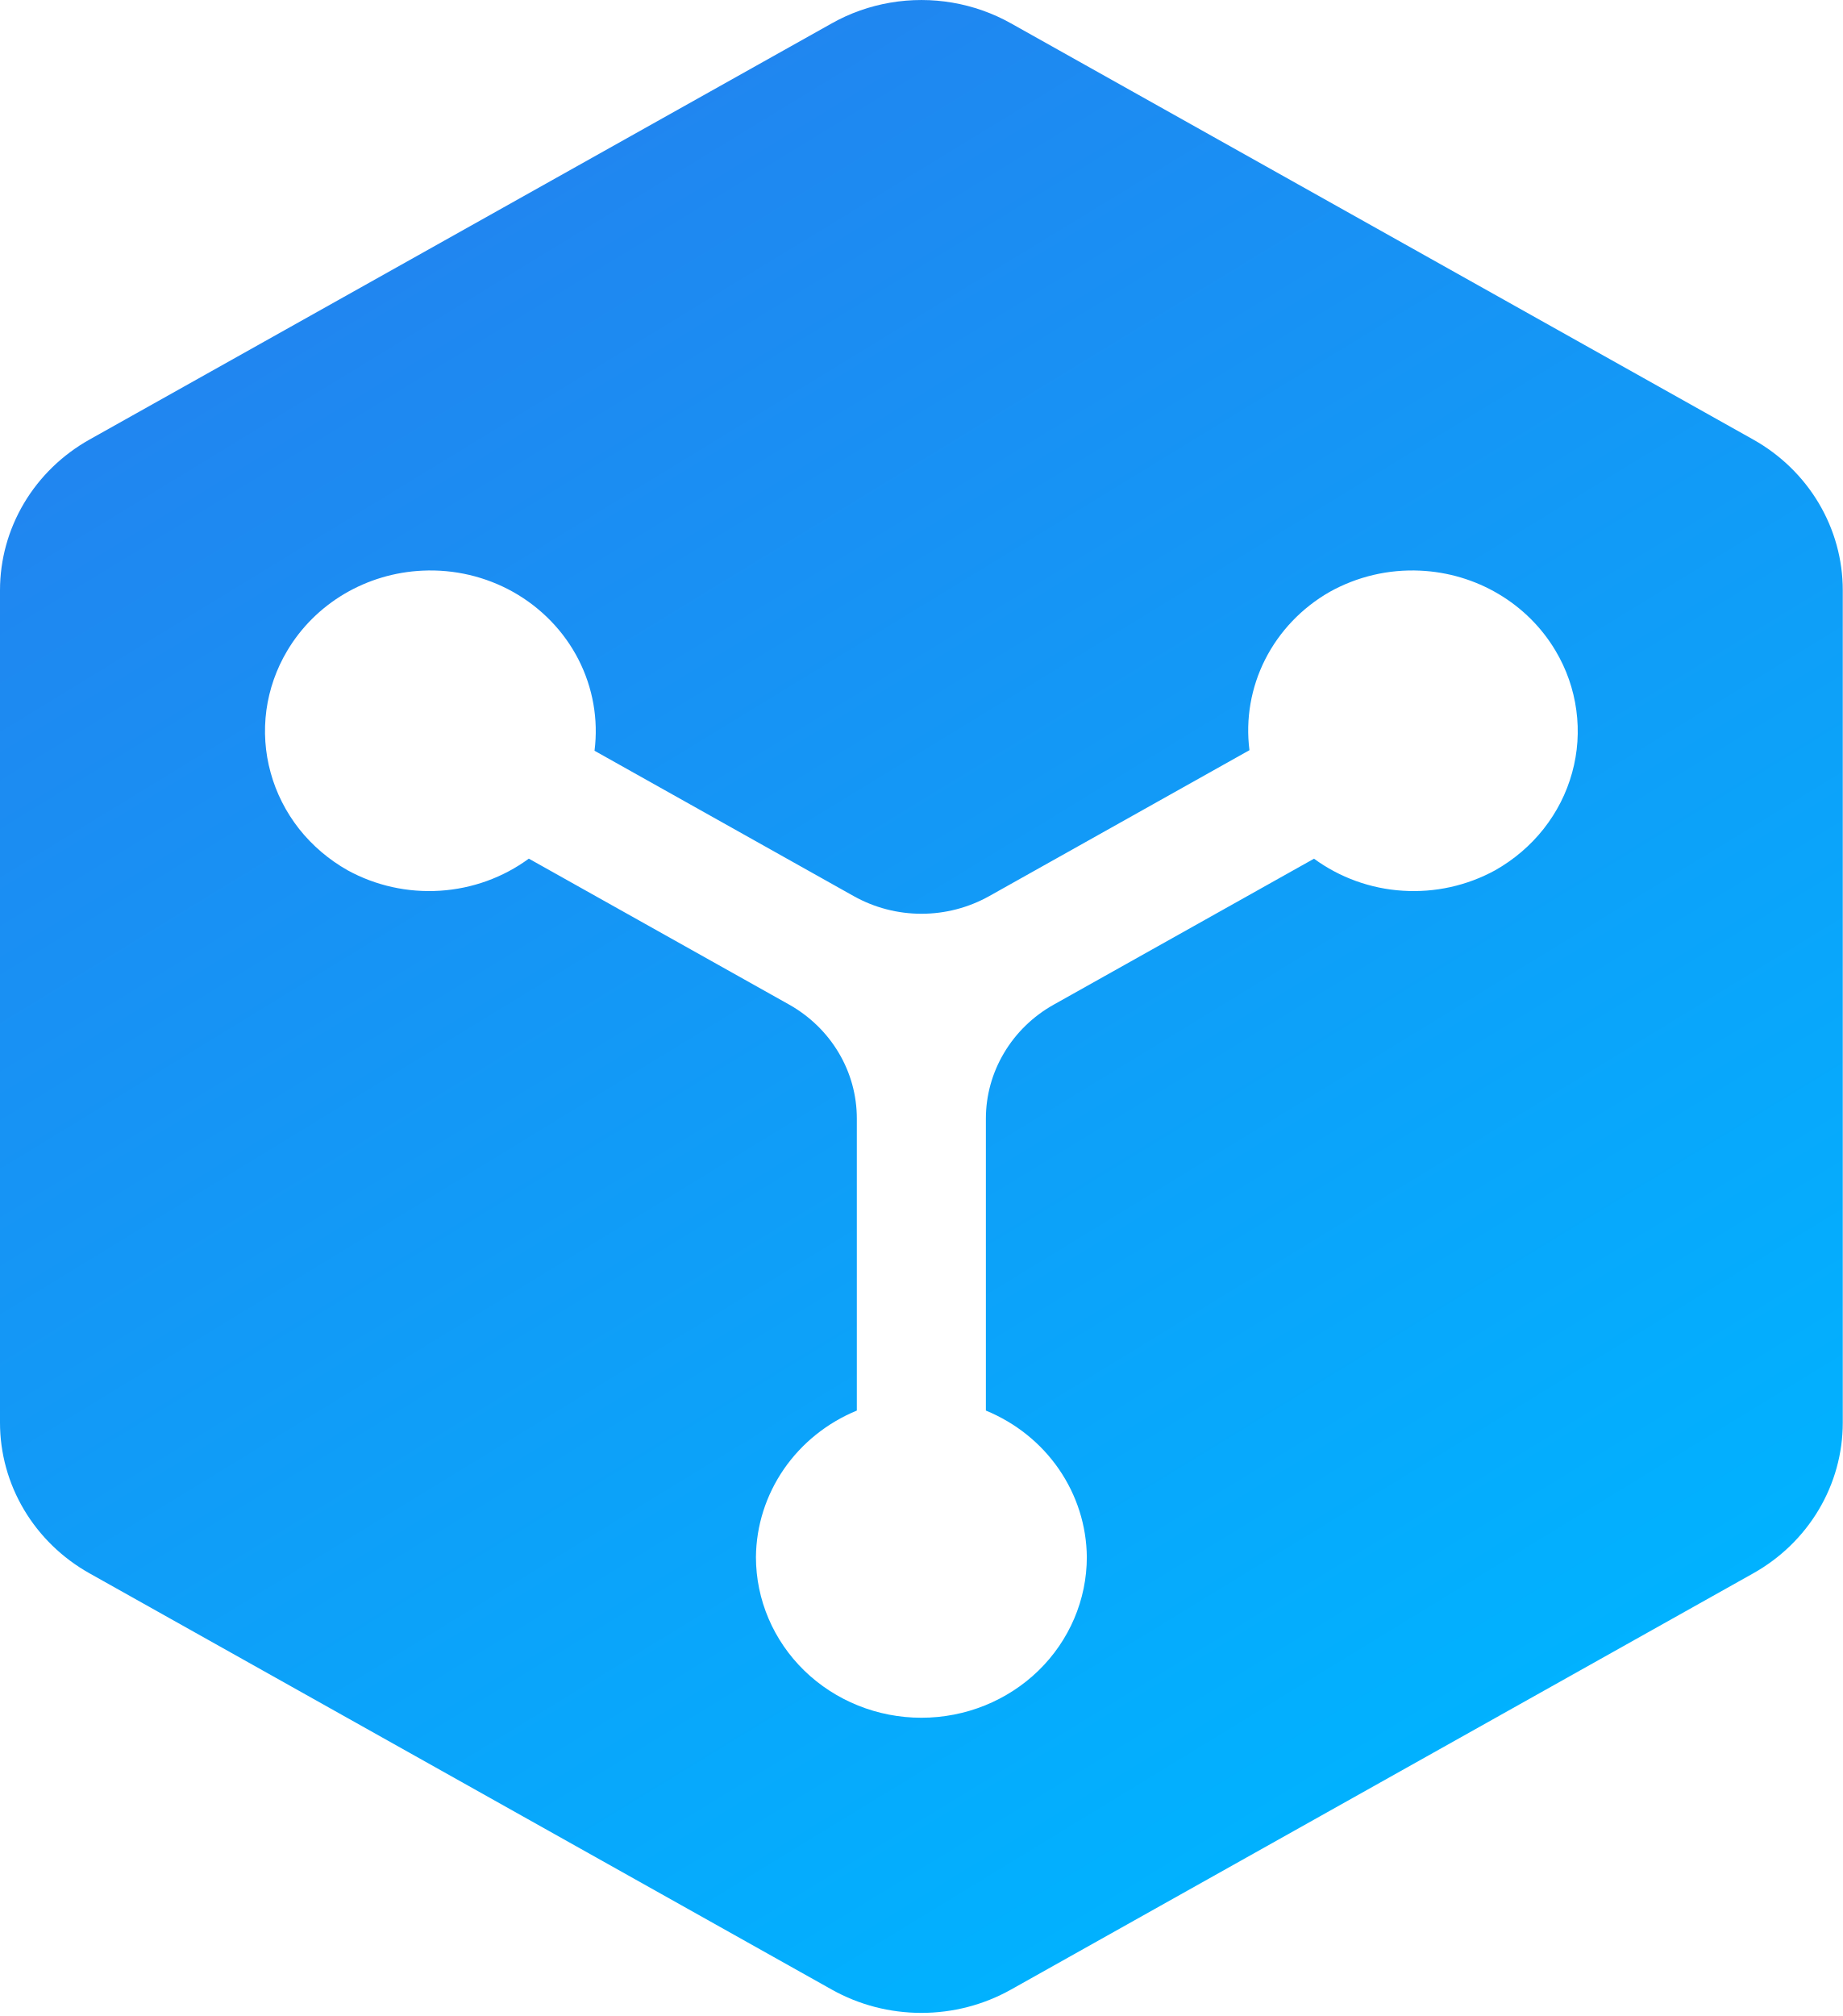
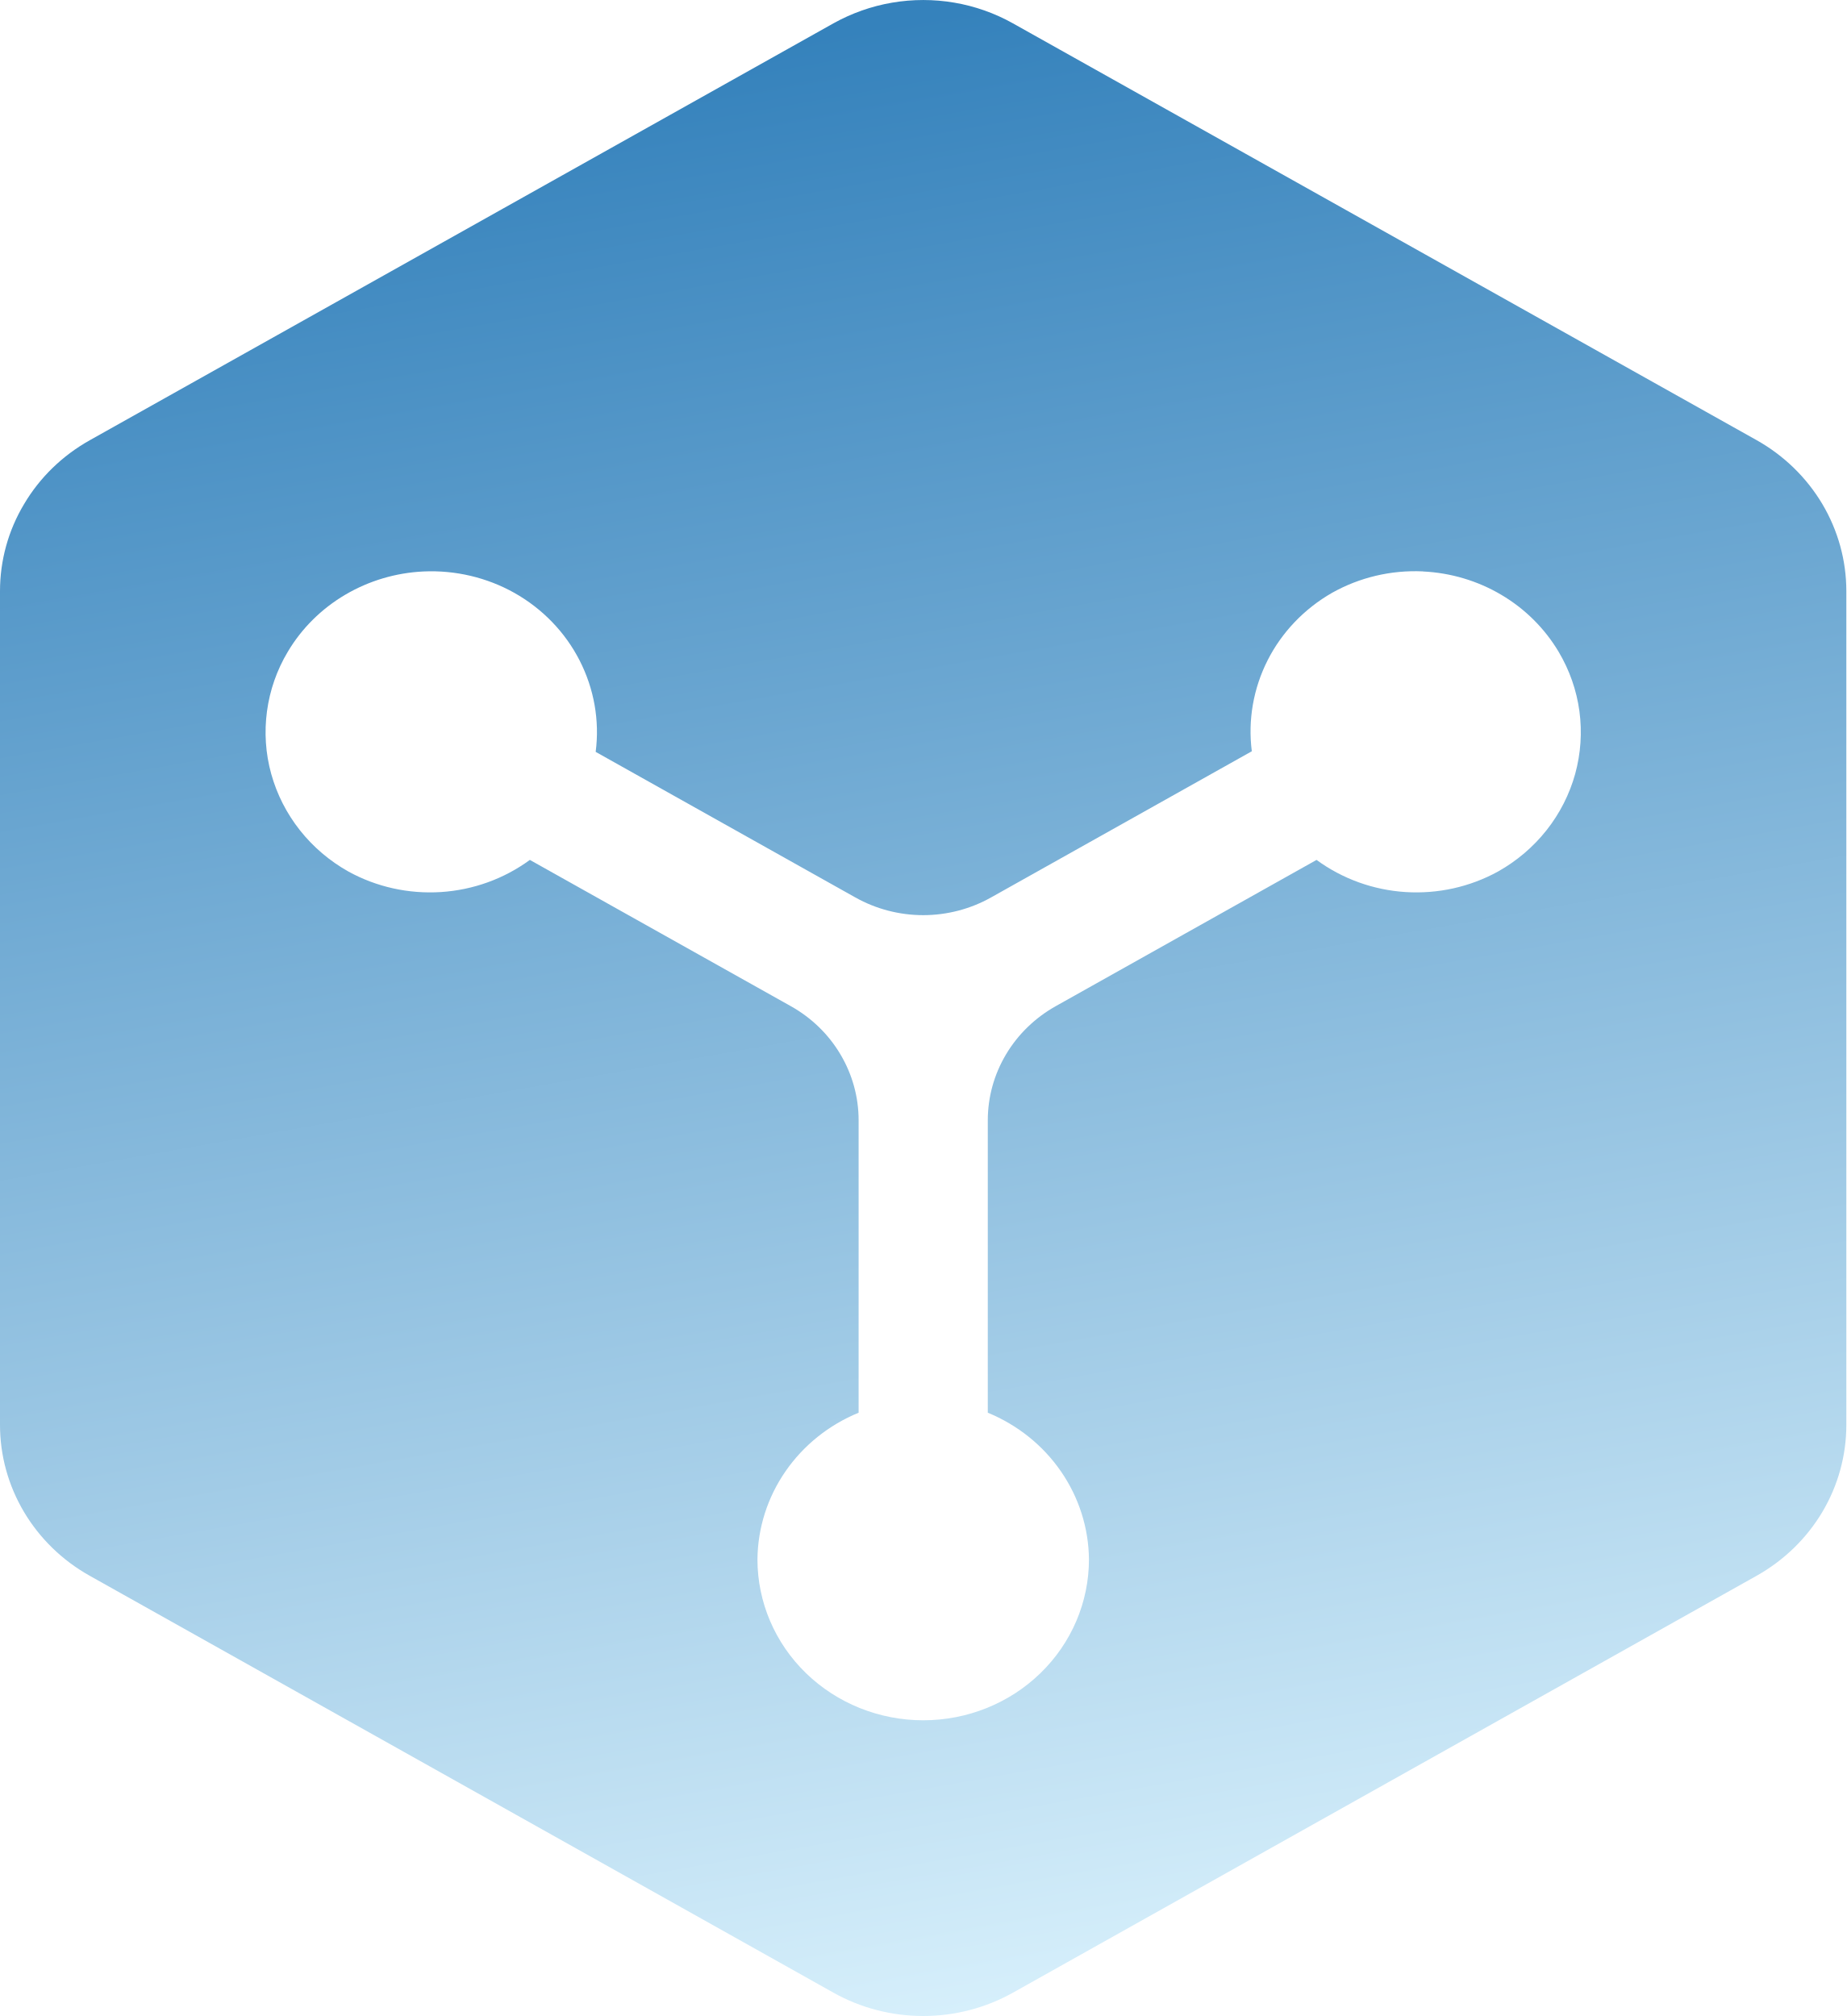
- <svg xmlns="http://www.w3.org/2000/svg" width="32" height="35" viewBox="0 0 32 35" fill="none">
-   <path d="M15.46 0.046C15.103 0.107 14.759 0.228 14.445 0.405L1.555 7.631C1.082 7.896 0.69 8.277 0.417 8.736C0.144 9.196 1.15347e-05 9.716 0 10.247V24.7C1.15347e-05 25.23 0.144 25.751 0.417 26.21C0.69 26.669 1.082 27.05 1.555 27.315L14.445 34.542C14.918 34.807 15.454 34.946 16 34.946C16.546 34.946 17.082 34.807 17.555 34.542L30.445 27.315C30.918 27.05 31.31 26.669 31.583 26.21C31.856 25.751 32 25.23 32 24.7V10.247C32 9.716 31.856 9.196 31.583 8.736C31.31 8.277 30.918 7.896 30.445 7.631L17.555 0.405C16.922 0.05 16.18 -0.077 15.46 0.046ZM24.662 9.907C25.142 9.929 25.61 10.068 26.02 10.311C26.431 10.554 26.773 10.894 27.013 11.299C27.202 11.616 27.324 11.966 27.373 12.329C27.423 12.693 27.398 13.062 27.3 13.415C27.203 13.769 27.034 14.101 26.804 14.392C26.575 14.682 26.288 14.926 25.962 15.11C25.474 15.377 24.917 15.5 24.359 15.464C23.8 15.429 23.265 15.235 22.818 14.908L18.296 17.443C17.939 17.643 17.642 17.932 17.436 18.279C17.229 18.626 17.12 19.02 17.12 19.42V24.489C17.636 24.701 18.077 25.054 18.388 25.506C18.699 25.958 18.868 26.488 18.873 27.032C18.873 27.772 18.57 28.482 18.032 29.005C17.493 29.528 16.762 29.822 16 29.822C15.238 29.822 14.507 29.528 13.968 29.005C13.43 28.482 13.127 27.772 13.127 27.032C13.132 26.488 13.301 25.958 13.612 25.506C13.924 25.054 14.364 24.701 14.879 24.489V19.419C14.879 19.018 14.771 18.624 14.564 18.277C14.358 17.93 14.061 17.642 13.704 17.441L9.183 14.907C8.736 15.235 8.201 15.428 7.642 15.464C7.083 15.5 6.526 15.377 6.038 15.11C5.712 14.926 5.425 14.682 5.195 14.392C4.966 14.101 4.797 13.769 4.7 13.415C4.602 13.062 4.577 12.693 4.626 12.329C4.676 11.966 4.798 11.616 4.987 11.299C5.227 10.894 5.569 10.554 5.979 10.311C6.39 10.068 6.857 9.929 7.338 9.907C7.888 9.881 8.434 10.01 8.911 10.277C9.399 10.552 9.794 10.959 10.045 11.449C10.296 11.939 10.393 12.491 10.324 13.034L14.826 15.558C15.183 15.758 15.589 15.864 16.001 15.864C16.414 15.864 16.819 15.758 17.177 15.558L21.697 13.024C21.628 12.484 21.723 11.936 21.97 11.448C22.217 10.961 22.606 10.553 23.088 10.277C23.566 10.01 24.111 9.881 24.662 9.907Z" fill="url(#paint0_linear_86_184)" />
+ <svg xmlns="http://www.w3.org/2000/svg" viewBox="0 0 241.27 263.49" role="img" aria-label="Fluxzero">
  <defs>
-     <linearGradient id="paint0_linear_86_184" x1="8" y1="4.018" x2="24.882" y2="31.661" gradientUnits="userSpaceOnUse">
-       <stop stop-color="#2086F0" />
-       <stop offset="1" stop-color="#00B3FF" />
+     <linearGradient id="fluxzero-mark-gradient" x1="143.23" y1="259.88" x2="98.04" y2="3.61" gradientUnits="userSpaceOnUse">
+       <stop offset="0" stop-color="#d6effb" />
+       <stop offset=".99" stop-color="#3582bc" />
    </linearGradient>
  </defs>
+   <path d="M116.56.35c-2.69.46-5.28,1.38-7.65,2.7L11.73,57.54c-3.57,2-6.53,4.87-8.58,8.34C1.08,69.33,0,73.26,0,77.26v108.97c0,4,1.08,7.92,3.14,11.39,2.06,3.46,5.02,6.34,8.58,8.33l97.19,54.49c3.56,2,7.61,3.05,11.73,3.05s8.16-1.05,11.73-3.05l97.18-54.49c3.56-2,6.52-4.87,8.58-8.33,2.06-3.46,3.14-7.39,3.14-11.39v-108.97c0-4-1.08-7.92-3.14-11.39-2.06-3.46-5.02-6.34-8.58-8.34L132.36,3.05c-4.78-2.68-10.37-3.63-15.8-2.7ZM185.94,74.69c3.62.17,7.15,1.22,10.24,3.05,3.1,1.83,5.67,4.39,7.49,7.44,1.42,2.39,2.35,5.03,2.72,7.77.37,2.74.18,5.52-.55,8.19-.74,2.67-2.01,5.17-3.74,7.36-1.73,2.19-3.89,4.03-6.35,5.41-3.67,2.02-7.88,2.95-12.09,2.68-4.21-.27-8.25-1.73-11.62-4.2l-34.09,19.12c-2.69,1.51-4.93,3.68-6.49,6.3-1.56,2.62-2.38,5.59-2.38,8.61v38.22c3.89,1.6,7.21,4.26,9.56,7.67,2.35,3.41,3.62,7.4,3.66,11.5,0,5.58-2.28,10.93-6.34,14.87-4.06,3.95-9.57,6.16-15.32,6.16s-11.26-2.22-15.32-6.16c-4.06-3.94-6.34-9.3-6.34-14.87.04-4.1,1.31-8.1,3.66-11.5,2.35-3.41,5.67-6.07,9.56-7.67v-38.23c0-3.02-.82-5.99-2.38-8.61-1.55-2.62-3.79-4.79-6.49-6.3l-34.09-19.11c-3.37,2.47-7.41,3.93-11.62,4.2-4.21.27-8.42-.66-12.09-2.68-2.46-1.38-4.62-3.22-6.35-5.41-1.73-2.19-3-4.69-3.74-7.36-.74-2.67-.92-5.45-.55-8.19.37-2.74,1.29-5.38,2.72-7.77,1.81-3.05,4.39-5.61,7.49-7.44,3.1-1.83,6.62-2.88,10.24-3.05,4.15-.19,8.27.78,11.86,2.79,3.68,2.07,6.65,5.14,8.54,8.84,1.89,3.7,2.63,7.85,2.1,11.95l33.94,19.03c2.69,1.51,5.75,2.31,8.86,2.31s6.17-.8,8.86-2.31l34.08-19.11c-.52-4.07.2-8.2,2.06-11.88,1.86-3.68,4.8-6.75,8.43-8.83,3.6-2.02,7.71-2.99,11.86-2.8Z" fill="url(#fluxzero-mark-gradient)" />
</svg>
